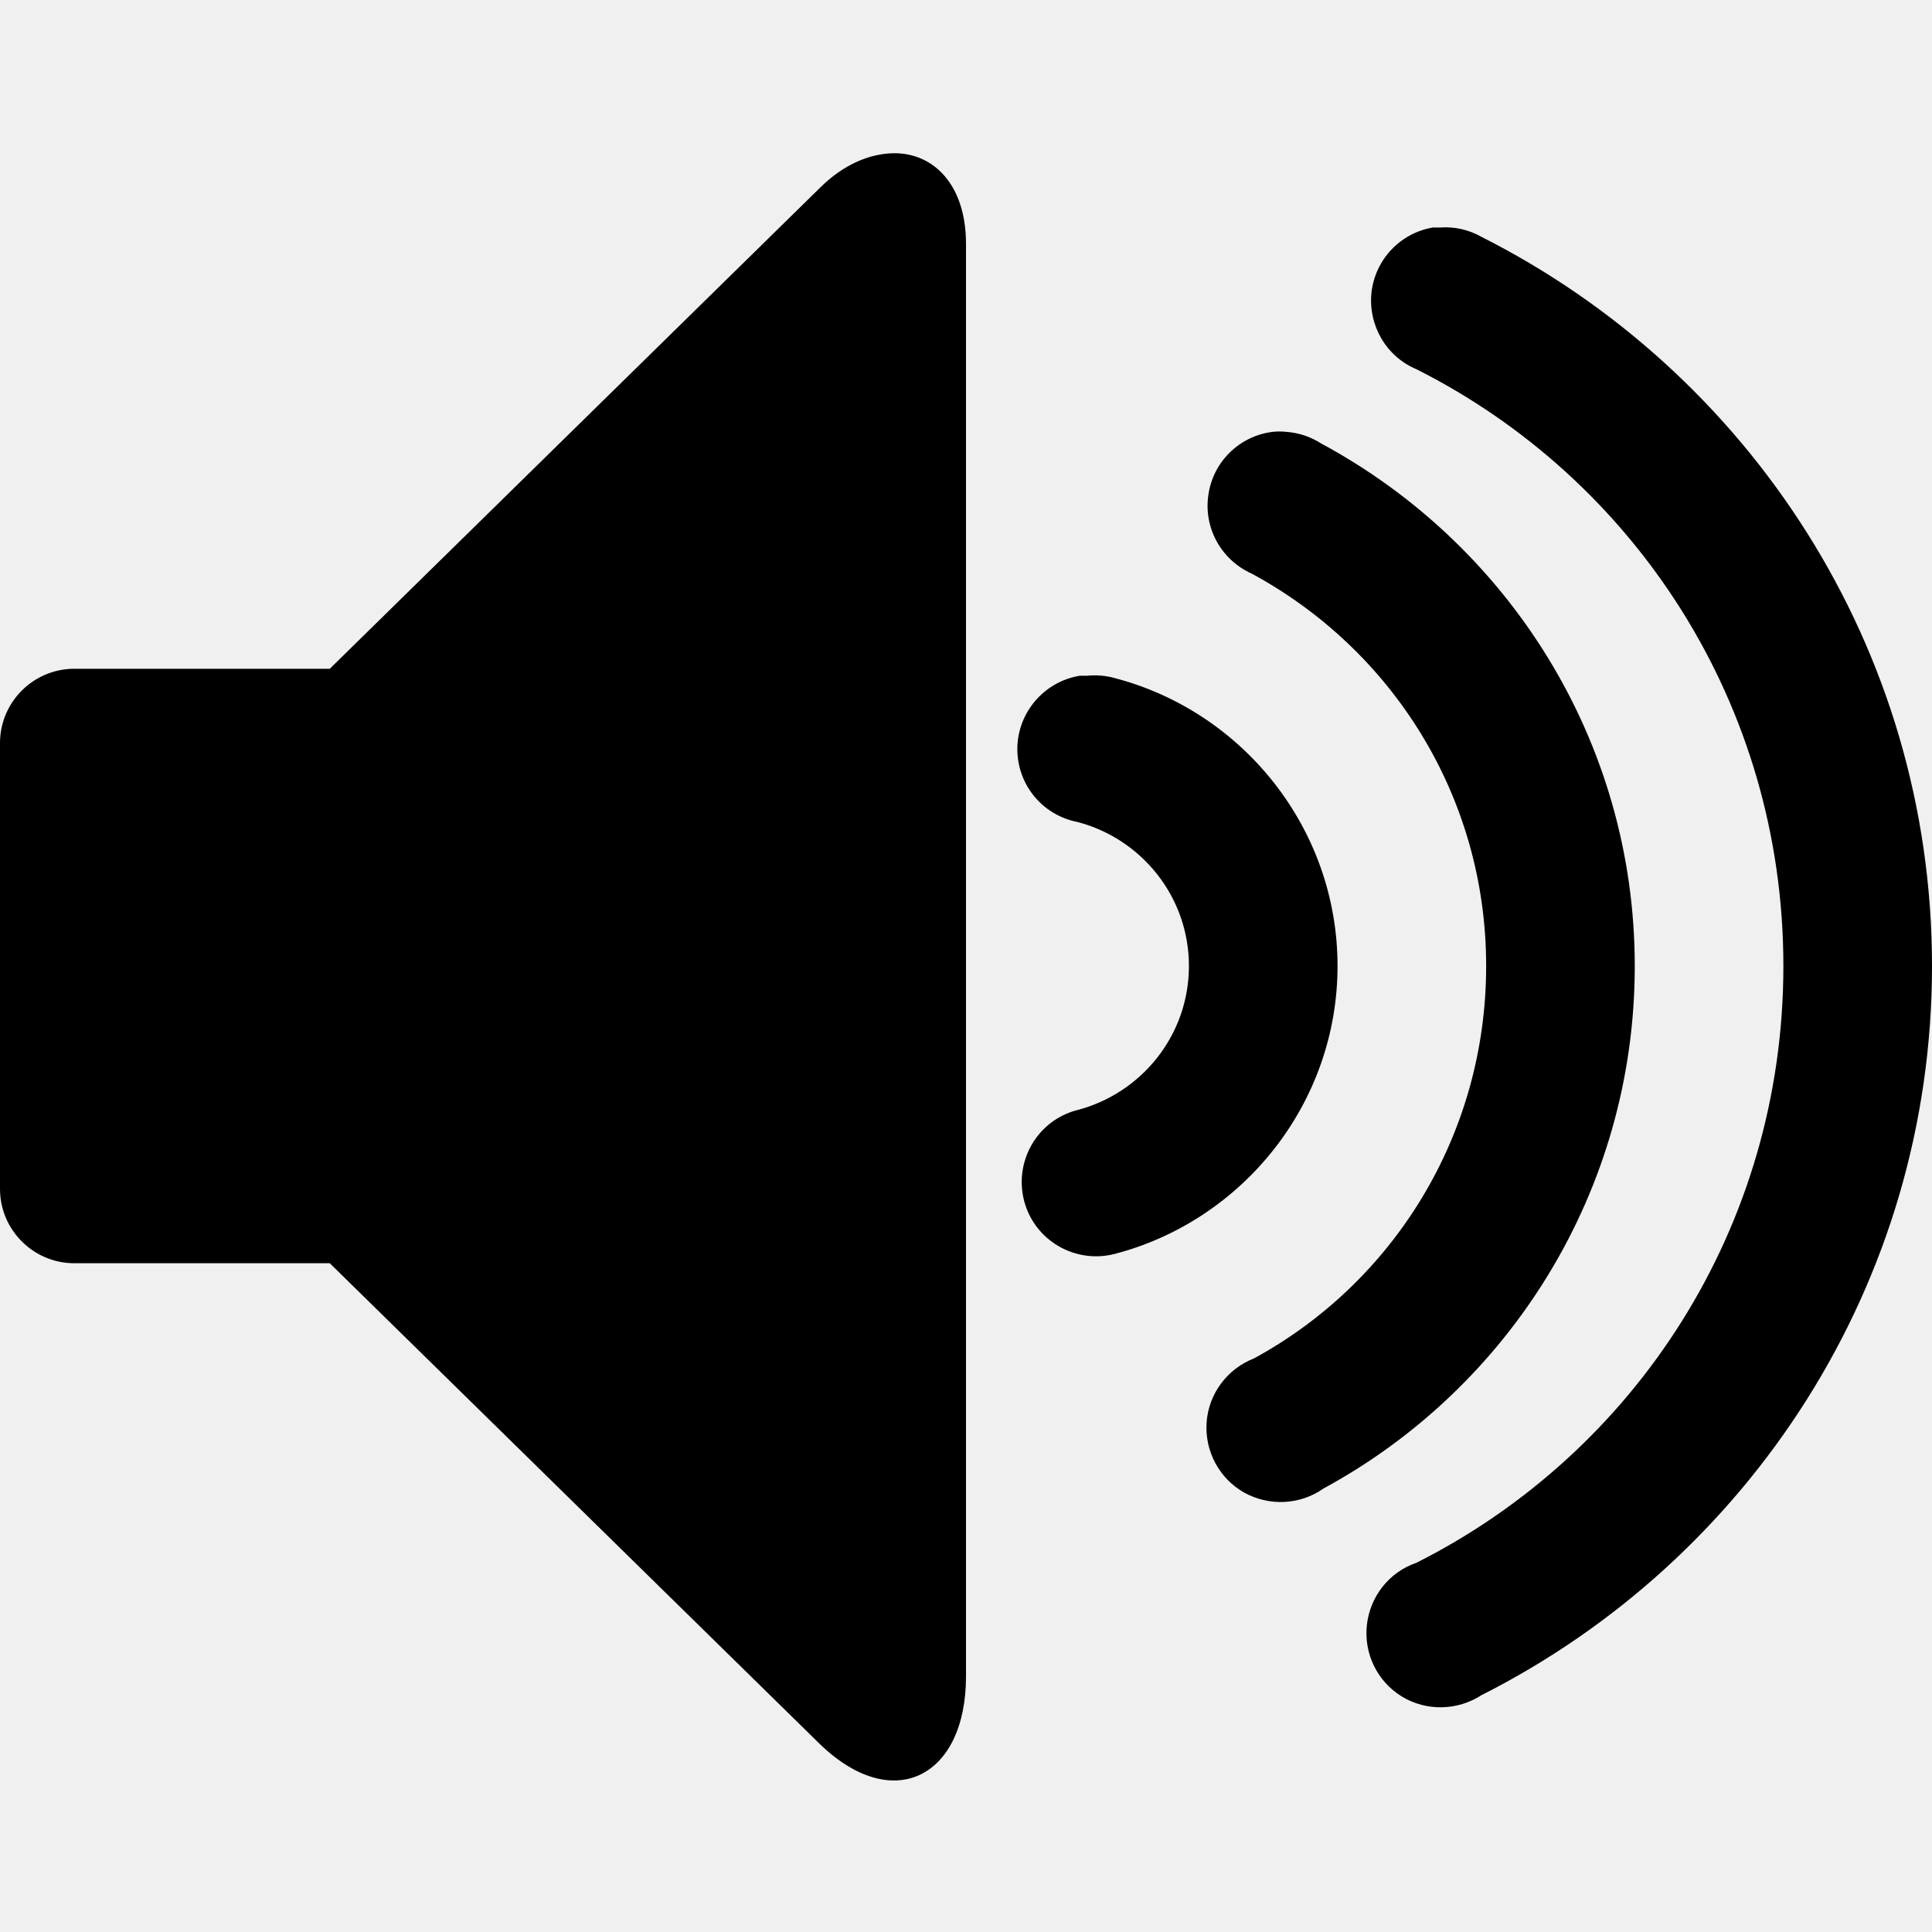
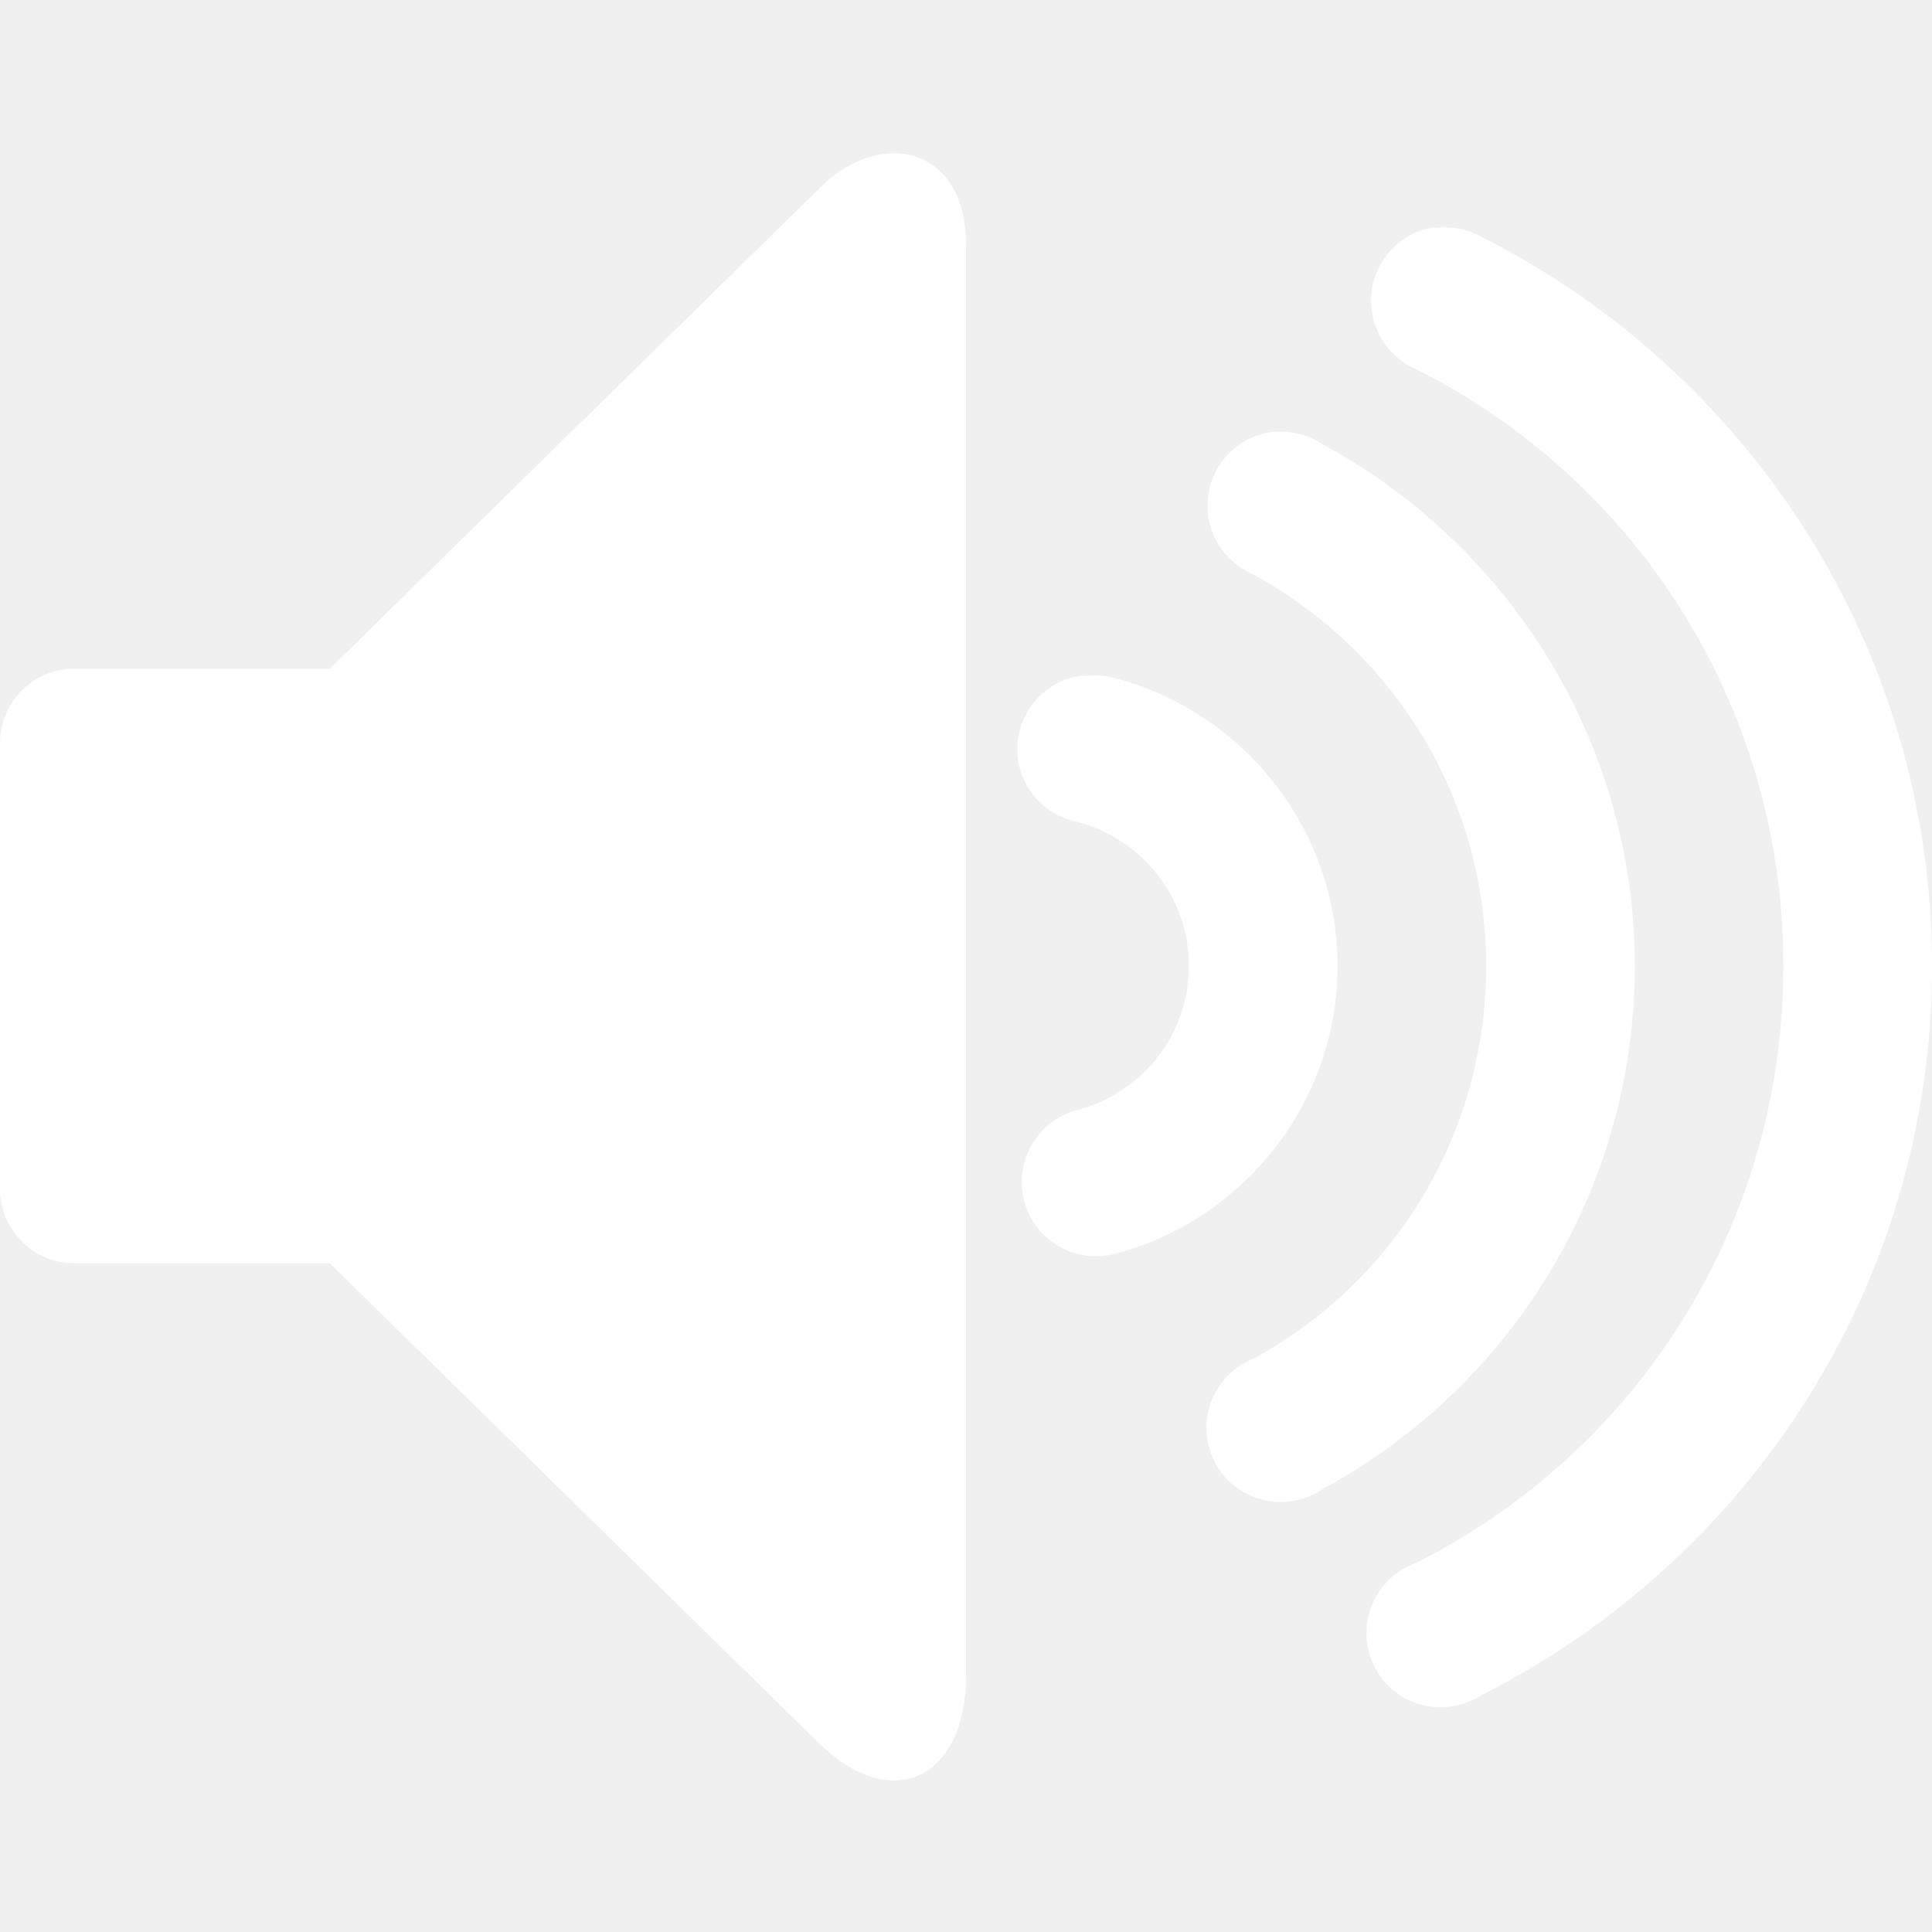
<svg xmlns="http://www.w3.org/2000/svg" viewBox="0 0 26 26">
-   <path d="M 12.031 2.062 C 11.711 2.066 11.355 2.207 11.031 2.531 L 4.438 9 L 1 9 C 0.449 9 0 9.449 0 10 L 0 16 C 0 16.551 0.449 17 1 17 L 4.438 17 L 11 23.438 C 12 24.438 13 23.926 13 22.562 L 13 3.281 C 13 2.488 12.566 2.059 12.031 2.062 Z M 19.281 3.062 C 18.844 3.137 18.508 3.492 18.457 3.934 C 18.41 4.375 18.652 4.797 19.062 4.969 C 22 6.449 24 9.477 24 13 C 24 16.523 22 19.551 19.062 21.031 C 18.695 21.156 18.438 21.484 18.395 21.867 C 18.352 22.254 18.535 22.629 18.867 22.832 C 19.195 23.031 19.613 23.023 19.938 22.812 C 23.527 21 26 17.289 26 13 C 26 8.711 23.527 5 19.938 3.188 C 19.766 3.09 19.57 3.047 19.375 3.062 C 19.344 3.062 19.312 3.062 19.281 3.062 Z M 17.125 5.812 C 16.68 5.867 16.324 6.215 16.262 6.66 C 16.195 7.102 16.434 7.535 16.844 7.719 C 18.723 8.734 20 10.707 20 13 C 20 15.285 18.742 17.266 16.875 18.281 C 16.516 18.422 16.266 18.754 16.238 19.141 C 16.211 19.527 16.406 19.895 16.742 20.086 C 17.082 20.273 17.496 20.254 17.812 20.031 C 20.309 18.676 22 16.031 22 13 C 22 9.961 20.289 7.32 17.781 5.969 C 17.641 5.879 17.48 5.824 17.312 5.812 C 17.25 5.805 17.188 5.805 17.125 5.812 Z M 14.531 9.094 C 14.055 9.172 13.699 9.582 13.691 10.066 C 13.684 10.551 14.023 10.969 14.5 11.062 C 15.355 11.285 16 12.062 16 13 C 16 13.938 15.355 14.715 14.5 14.938 C 13.965 15.074 13.645 15.621 13.781 16.156 C 13.918 16.691 14.465 17.012 15 16.875 C 16.723 16.426 18 14.852 18 13 C 18 11.148 16.723 9.574 15 9.125 C 14.879 9.09 14.75 9.082 14.625 9.094 C 14.594 9.094 14.562 9.094 14.531 9.094 Z " />
+   <path fill="#ffffff" d="M 12.031 2.062 C 11.711 2.066 11.355 2.207 11.031 2.531 L 4.438 9 L 1 9 C 0.449 9 0 9.449 0 10 L 0 16 C 0 16.551 0.449 17 1 17 L 4.438 17 L 11 23.438 C 12 24.438 13 23.926 13 22.562 L 13 3.281 C 13 2.488 12.566 2.059 12.031 2.062 Z M 19.281 3.062 C 18.844 3.137 18.508 3.492 18.457 3.934 C 18.41 4.375 18.652 4.797 19.062 4.969 C 22 6.449 24 9.477 24 13 C 24 16.523 22 19.551 19.062 21.031 C 18.695 21.156 18.438 21.484 18.395 21.867 C 18.352 22.254 18.535 22.629 18.867 22.832 C 19.195 23.031 19.613 23.023 19.938 22.812 C 23.527 21 26 17.289 26 13 C 26 8.711 23.527 5 19.938 3.188 C 19.766 3.09 19.57 3.047 19.375 3.062 C 19.344 3.062 19.312 3.062 19.281 3.062 Z M 17.125 5.812 C 16.68 5.867 16.324 6.215 16.262 6.66 C 16.195 7.102 16.434 7.535 16.844 7.719 C 18.723 8.734 20 10.707 20 13 C 20 15.285 18.742 17.266 16.875 18.281 C 16.516 18.422 16.266 18.754 16.238 19.141 C 16.211 19.527 16.406 19.895 16.742 20.086 C 17.082 20.273 17.496 20.254 17.812 20.031 C 20.309 18.676 22 16.031 22 13 C 22 9.961 20.289 7.32 17.781 5.969 C 17.641 5.879 17.48 5.824 17.312 5.812 C 17.25 5.805 17.188 5.805 17.125 5.812 Z M 14.531 9.094 C 14.055 9.172 13.699 9.582 13.691 10.066 C 13.684 10.551 14.023 10.969 14.5 11.062 C 15.355 11.285 16 12.062 16 13 C 16 13.938 15.355 14.715 14.5 14.938 C 13.965 15.074 13.645 15.621 13.781 16.156 C 13.918 16.691 14.465 17.012 15 16.875 C 16.723 16.426 18 14.852 18 13 C 18 11.148 16.723 9.574 15 9.125 C 14.879 9.09 14.75 9.082 14.625 9.094 C 14.594 9.094 14.562 9.094 14.531 9.094 Z " />
</svg>
